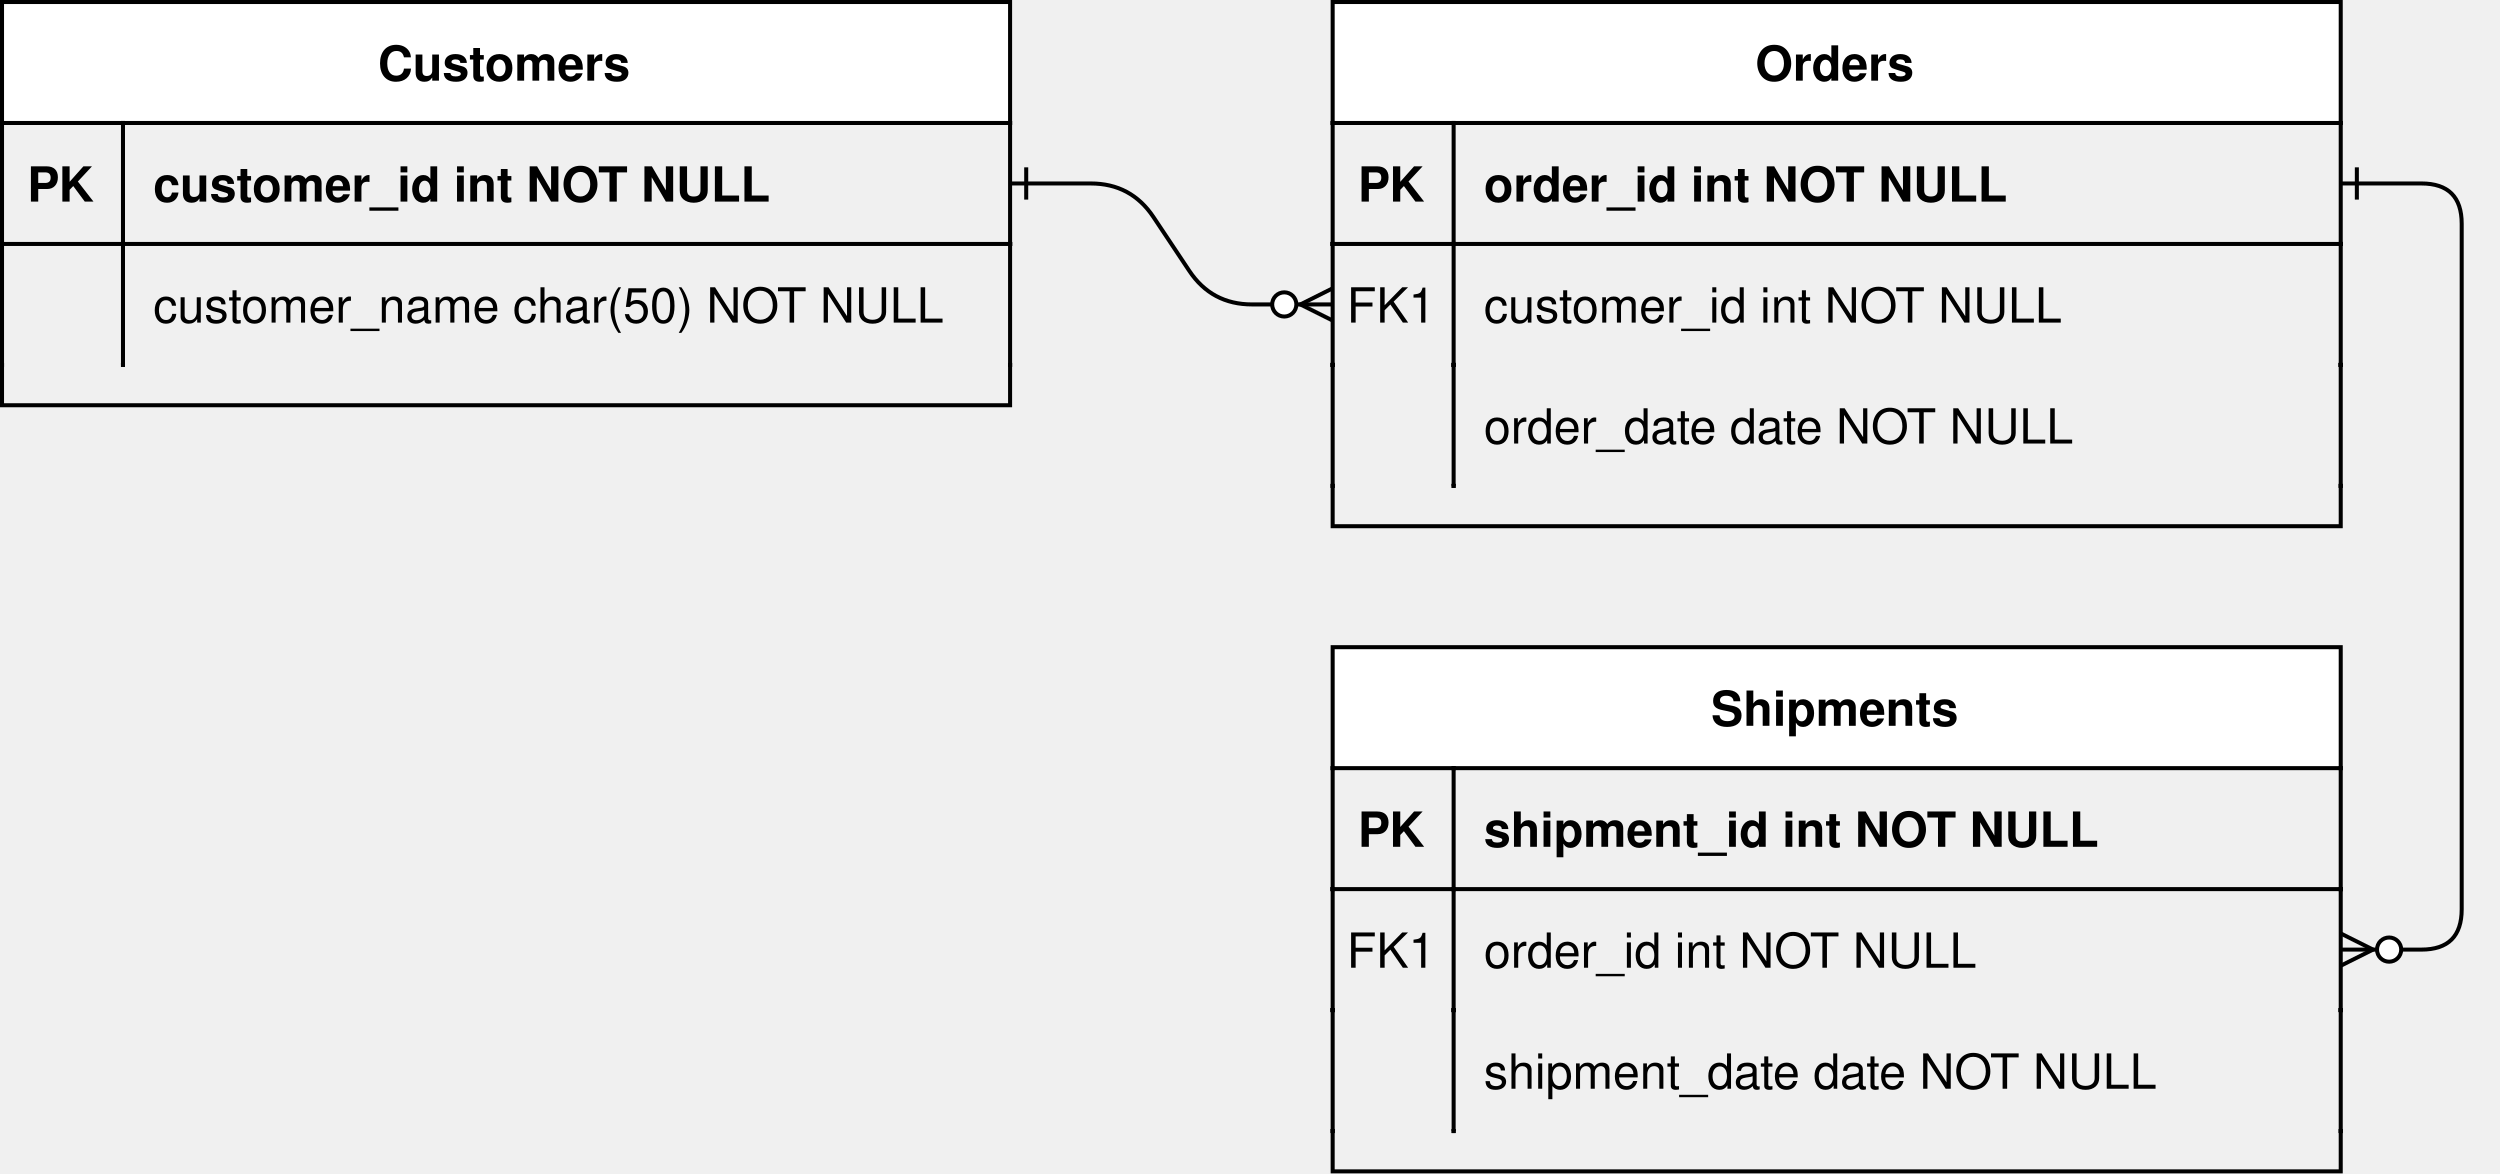
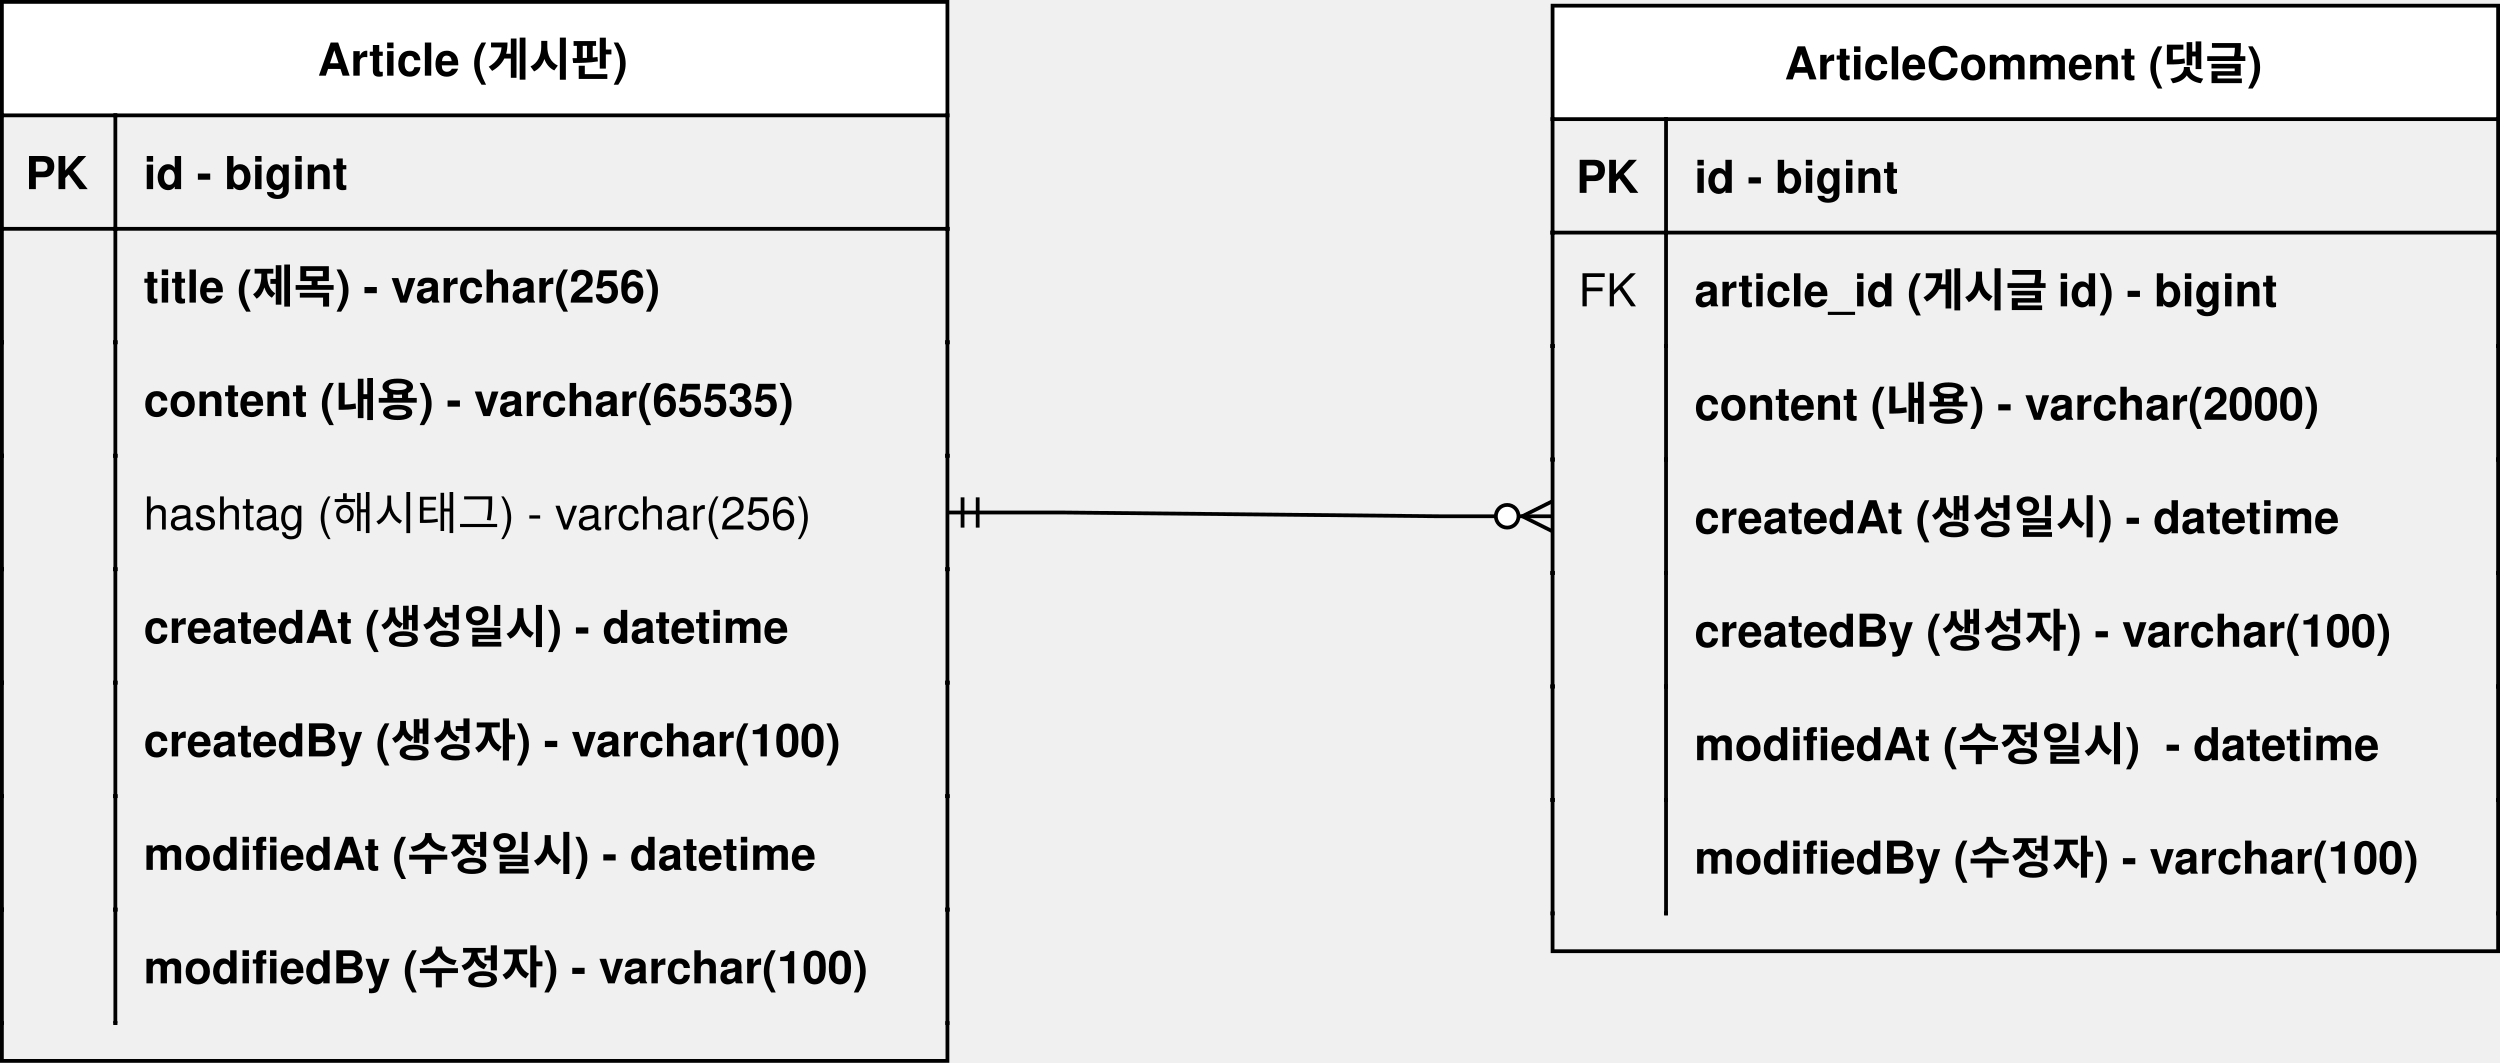
- <svg xmlns="http://www.w3.org/2000/svg" version="1.1" width="620px" height="291px" viewBox="-0.5 -0.5 620 291" content="&lt;mxfile host=&quot;app.diagrams.net&quot; modified=&quot;2023-01-12T11:04:11.569Z&quot; agent=&quot;5.0 (Macintosh; Intel Mac OS X 10_15_7) AppleWebKit/605.1.15 (KHTML, like Gecko) Version/16.1 Safari/605.1.15&quot; etag=&quot;ojTkrRodKoILmrg4SFMQ&quot; version=&quot;20.8.3&quot; type=&quot;github&quot;&gt;&lt;diagram id=&quot;R2lEEEUBdFMjLlhIrx00&quot; name=&quot;Page-1&quot;&gt;7Vttb5s6GP01SHcfVoEJSfuxYckmLbmr2m77eOWCA9YIRsZ526+fDTaEOGlhd2m8JlLUwMMTg59zfGyfJpbrz9cfKcziKQlRYgE7XFvuBwsABwCXv4nIpowMbgZlIKI4lEl14AH/RDJoy+gChyhvJDJCEoazZjAgaYoC1ohBSsmqmTYjSfOuGYyQFngIYKJHv+OQxWX02rPr+CeEo1jd2bHllTlUyTKQxzAkq0YIrdmYpEw+4h2ic5iilPErU0h/IGp5o5gx0dNbC4z5ayayryJCogTBDOdXAZnzcJDzlPEMznEiyrzV0FA2xG/njizXp4Sw8mi+9lEisFIwlM80PnC1qgMV7bb4gP9+uZn8sFn6aeV+Y9NpdDd4ei9bWcJkIesra8M2quAo5PWXp/xWmG3uUQIZJumovjJEaXgr0OVJo/ufiJJHMoUp7/wwZ5Cy+hpJZfoY88dzPzgqRZ7b/FzvmnzOnCxogJ7pD+hJSkIaIfZMYl8CHjbYJiv3EZE5YnTDE1Y1xyomxdv8UkFaFGXZZCmUTIqqBqt73BFcEEsOTLcn21HDUlFSNVF2XX5qG+adhno7DfV3GypLozXED7Y6XocKFnVhFHhjlHJbMsoZGEapnt1kgnP9u5TqNxsCtveqlNIZ9YWGiOYar7iiZ+KQwaeCQQUJ5BTmChbwSYlBnHL9LVkSkCSBWY6L9DIS4yScwA1ZMNWQOhvO8BqF9+UMJnI5/ya8sVxSTMwFitXiMkxwlPLjgFNO3HFIUc6fZQJzJjMOknKJKEPrZ1mksPF2QFbDfYtlwNvHMtc+TKgGgl3hcl8WAAUU7zrDMLnnCwWYRgVmTUhEXUNKskc1+kQgE0RDdLRE5VRdFJ8PdZ8kRCCbloJQpBWd84b8xbvr21ee5fEH8Pm5U5/zl0inzCdpzijEBRyIA7VCAqwhI5m8T4Jm6jGoLKY4fiKM8Zn/EKzP0vplrCW2bktoj4ZsT0P27nMXbAnv6ywpVDvGYYjSckiKdSKs8d4D5d76VzXfBWN3ILbEw22NxxYA7mvW39PqT4QQ/sc/5APr1i5V+98vj+Lv18nEqpa6JsGjdLHMHeYZDHAaTcpP9nfw846B39o6OJ7Aa+LZP2el3L8q+zNK2T+1Ug40ZMefnS7gvtJYbAlAvzUAp5LGa63gwSLnfS7VEeyRRuOweFEX/zhYpujgzUUHj6ODN6fWQeUa/ia0ZqngTevyn0oFHd3PK1eIIWSIx+XbWchge7RMkUFH3zk/xDibF6J18To0rwNct5S343kdjr4lPqOpq8Pm2mm/OzPF7XD07fZbsjsq6ho8nekb5FwK4sXz6AqiMbOcvjc+I8nssNzsLpkntz0cfRv+V/seFVcN1kh981yZwmdle3TAyhQpBP9vd3yRQoOdD6BvxQ0cfC3rXxHVXB1U5d23VjxD96MDYsaooW5/+NLDv9gf1tZXOzp/1cM+GmQX+6PlcPz77A/wtu0PYL79AXT746V/ap6T99EBQWOmuIv3cSy9PLn3AXTvw8DB2Lb+5hsfQDc+KnVM4Vys9IMY0n88+93ZLPpNskD4af3jlvKr4PUvktzRLw==&lt;/diagram&gt;&lt;/mxfile&gt;" resource="https://app.diagrams.net/?libs=general;er#Hkimhyeyun%2FSPRING-BOARD-PROJECT%2Ffeature%252F%25238-domain%2Fdocument%2Fproject-board-erd.svg">
+ <svg xmlns="http://www.w3.org/2000/svg" version="1.1" width="661px" height="281px" viewBox="-0.5 -0.5 661 281" content="&lt;mxfile host=&quot;app.diagrams.net&quot; modified=&quot;2023-01-13T10:26:33.270Z&quot; agent=&quot;5.0 (Macintosh; Intel Mac OS X 10_15_7) AppleWebKit/605.1.15 (KHTML, like Gecko) Version/16.1 Safari/605.1.15&quot; etag=&quot;ccjmUO4l54IorZ5V7W4e&quot; version=&quot;20.8.3&quot; type=&quot;github&quot;&gt;&lt;diagram id=&quot;R2lEEEUBdFMjLlhIrx00&quot; name=&quot;Page-1&quot;&gt;7V1Rc6I6FP41mek+tIMgFR8FdXfurbOddmfv3qc7qUTMLBInplb3198EEtEGrBWtFJixHXIIITnfl3PIIUeB5c1WXymcT0fERyEwDX8FrD4wzXbX4v+FYJ0IOm0jEQQU+4molQoe8R8kharaM/bRYqciIyRkeL4rHJMoQmO2I4OUkpfdahMS7t51DgOkCR7HMNSl/2CfTROpYxup/BvCwVTduWXIMzOoKkvBYgp98rIjQis2JBGTXbxHdAYjFDF+ZgTpb0SBPZgyJkbaA+aQfyai9k1ASBAiOMeLmzGZcfF4wasMJ3CGQ6HmrYZc2RC/nTUAlkcJYcnRbOWhUEClYEj6NMw5u9EDFe0ecIF3vVzf/TZY9O3F+slGo+C+83RtSjYsYfgsFdyjDI+5tk3jCgx6wDWB44GBBxwXdPlBXxS7xhepQ7ZWwHB1zsUhg09C5C4YpEzyxzK4gDOCQRzxwVv9VlwOQzhf4Lh6Ipni0L+Da/LMVEOq5E7wCvkPCX1EXc6kO96YKIrGBRCPsjPiNAxxEPHjMdeOuKNL0YL35Q4umKyh60+qdIkoQ6stkdTnV0RmiNE1r6LOKt6sVdlMyi8pM03FzOkWK01HCqGkWrBpO0WQH0gQ3wNoWwM0Fyk+doZh+MCnKYyCGLRdTIRifUrmPyANEJOCOcFCpYMlSiZKrH0chh4JiYA2IhFS1eLR2S7/8PF6xo0NbN4Bj5dbaZl/RHXKPBItGOUUEbdCHKkXJNByGZnL+4RoorpBpTbF8RNhjM+7PFz3M/9ttCW6lnEYuNbZsLU1bO//fg+6hA92EsY2b4p9H0XJrBR2GqaIZ4CZicBG66/heD0XD0WkfTAiWxBY70RANpaq5d2twZDTP4IMueQ58hcarJt+FkD6VkOa1zeNa/73hAMxQ8oHuzK5SV13MYdjHAV3yZW3r3hhn4UXq/yZap6UJwc19xFE6dTZ3BvnNPe3Fzf3TiFsP2jWH6r/zsH6r7xx72q4MszUE7cHekb8oO2CXg/0ul+k2V9COp5CemXat/nP3p/E+GesXYqSpsqWfzJyRsP58vHR9mg0NYb2X+73a7Mx/JnUONgX5Br+7gca/kxo9TV5CSf8QerPZ26lzX7msPWFuQiIJNGlK2HuHRO4beEAull2/9a2Lbsqlv+EtKmd4deDAI3hP43h34TzLmb59WV/CSf88VPYrqfl19foU7iYMhgklr8Pura0/GmM3YoPesDtANepyhrg5MypnfEvFhJojP8e429f2vjrYYESzvHjp7BTT+Ov3ptvP/dTxG/p95iK+Ahr348P2oDPHbEE6AM3feuq7L/PL2N4hkrIi49aBeSwqHaOoNXSaNV4ghN5AufSnqBVLLhXelfQqn7kP3vcemRP+gJ3vccXDJL9NjtLgJaxZwtO9d1AHoPq5wdqvd/nrH5gs+Xxcn6gWKyv/H6gXVM/oMf5ZsTHE7yzKHBA11Hvg+1mUXAEj+rnDZrtQGfzBu2Le4NPtB/oqFncqak30AN/yhtsLQt0b9AsCw6mUO0cgeqGntfhkdlse9MBJ5IVv2hygFOZrI43uLN/8WgrvDavha3DLP9GeHLTb9Y62ncwrnumQq5f/8isjuz+6cG+T5TVcRQiNQ3/ZSTbVTar45S8qJ/3boJ65zL3H5nVkd0/PaY3LKO5L4BATaN6GUl7MHnm/i8285np1PLBO25bLeaq4QuKbPVt4nlSEU0871yO4OJZHp8pve8o/dc0nJeR3veuRA/TqHcML483tTP+VrE8sMb4lznTwyq2xCu99bdy3qZV3fpb+vKu2e57ehrVzxkUSw1rnEGZMz+sYsu88juD25o6A32J1+z3PSmD6ucHimWJNX6gzHkfaotZZf1At55+oK1v3zhuvy/wTH66WRvsZVPtfELbbHzCmXzC5XNA2hX/NqiEvDX0CXoAsNn1e1oK1c8RHJAvhvwAKZ1ztWK2fkAhZJhEg/RMgkyyy7fFR+9O2SwEyb4/FPk98T3+vDh4+IMo+UFGMFoDuTc4PTeDkf89pg0VI0a+pAVaYfZLNcaP/xXyG1uW+qutav21KkRcM7+2C1tXiWJ6WVxS1yXDF2POpZT6EQPl73IfN96OaG9+a2CbBxshjfW83O3JHrLdk3gXyIbGnd1tyabd2W1iQZ7pGMmrUnJpDdmvvrV+sydKNZSoQmvobZbyYvp7Bkn19DcorMH/&lt;/diagram&gt;&lt;/mxfile&gt;" resource="https://app.diagrams.net/#Hkimhyeyun%2FSPRING-BOARD-PROJECT%2Ffeature%252F%25238-domain%2Fdocument%2Fproject-board-erd.svg">
  <defs>
-     <clipPath id="mx-clip-330-30-30-30-0">
-       <rect x="330" y="30" width="30" height="30" />
-     </clipPath>
-     <clipPath id="mx-clip-366-30-214-30-0">
-       <rect x="366" y="30" width="214" height="30" />
-     </clipPath>
-     <clipPath id="mx-clip-330-60-30-30-0">
-       <rect x="330" y="60" width="30" height="30" />
-     </clipPath>
-     <clipPath id="mx-clip-366-60-214-30-0">
-       <rect x="366" y="60" width="214" height="30" />
-     </clipPath>
-     <clipPath id="mx-clip-366-90-214-30-0">
-       <rect x="366" y="90" width="214" height="30" />
-     </clipPath>
-     <clipPath id="mx-clip-330-190-30-30-0">
-       <rect x="330" y="190" width="30" height="30" />
-     </clipPath>
-     <clipPath id="mx-clip-366-190-214-30-0">
-       <rect x="366" y="190" width="214" height="30" />
-     </clipPath>
-     <clipPath id="mx-clip-330-220-30-30-0">
-       <rect x="330" y="220" width="30" height="30" />
-     </clipPath>
-     <clipPath id="mx-clip-366-220-214-30-0">
-       <rect x="366" y="220" width="214" height="30" />
-     </clipPath>
-     <clipPath id="mx-clip-366-250-214-30-0">
-       <rect x="366" y="250" width="214" height="30" />
-     </clipPath>
    <clipPath id="mx-clip-0-30-30-30-0">
      <rect x="0" y="30" width="30" height="30" />
    </clipPath>
    <clipPath id="mx-clip-36-30-214-30-0">
      <rect x="36" y="30" width="214" height="30" />
    </clipPath>
    <clipPath id="mx-clip-36-60-214-30-0">
      <rect x="36" y="60" width="214" height="30" />
    </clipPath>
+     <clipPath id="mx-clip-36-90-214-30-0">
+       <rect x="36" y="90" width="214" height="30" />
+     </clipPath>
+     <clipPath id="mx-clip-36-120-214-30-0">
+       <rect x="36" y="120" width="214" height="30" />
+     </clipPath>
+     <clipPath id="mx-clip-36-150-214-30-0">
+       <rect x="36" y="150" width="214" height="30" />
+     </clipPath>
+     <clipPath id="mx-clip-36-180-214-30-0">
+       <rect x="36" y="180" width="214" height="30" />
+     </clipPath>
+     <clipPath id="mx-clip-36-210-214-30-0">
+       <rect x="36" y="210" width="214" height="30" />
+     </clipPath>
+     <clipPath id="mx-clip-36-240-214-30-0">
+       <rect x="36" y="240" width="214" height="30" />
+     </clipPath>
+     <clipPath id="mx-clip-410-31-30-30-0">
+       <rect x="410" y="31" width="30" height="30" />
+     </clipPath>
+     <clipPath id="mx-clip-446-31-214-30-0">
+       <rect x="446" y="31" width="214" height="30" />
+     </clipPath>
+     <clipPath id="mx-clip-410-61-30-30-0">
+       <rect x="410" y="61" width="30" height="30" />
+     </clipPath>
+     <clipPath id="mx-clip-446-61-214-30-0">
+       <rect x="446" y="61" width="214" height="30" />
+     </clipPath>
+     <clipPath id="mx-clip-446-91-214-30-0">
+       <rect x="446" y="91" width="214" height="30" />
+     </clipPath>
+     <clipPath id="mx-clip-446-121-214-30-0">
+       <rect x="446" y="121" width="214" height="30" />
+     </clipPath>
+     <clipPath id="mx-clip-446-151-214-30-0">
+       <rect x="446" y="151" width="214" height="30" />
+     </clipPath>
+     <clipPath id="mx-clip-446-181-214-30-0">
+       <rect x="446" y="181" width="214" height="30" />
+     </clipPath>
+     <clipPath id="mx-clip-446-211-214-30-0">
+       <rect x="446" y="211" width="214" height="30" />
+     </clipPath>
  </defs>
  <g>
-     <path d="M 250 45 L 270 45 Q 280 45 285.55 53.32 L 294.45 66.68 Q 300 75 310 75 L 330 75" fill="none" stroke="rgb(0, 0, 0)" stroke-miterlimit="10" pointer-events="stroke" />
-     <path d="M 254 41 L 254 49" fill="none" stroke="rgb(0, 0, 0)" stroke-miterlimit="10" pointer-events="all" />
-     <ellipse cx="318" cy="75" rx="3" ry="3" fill="#ffffff" stroke="rgb(0, 0, 0)" pointer-events="all" />
-     <path d="M 330 71 L 322 75 L 330 79" fill="none" stroke="rgb(0, 0, 0)" stroke-miterlimit="10" pointer-events="all" />
-     <path d="M 580 45 L 600 45 Q 610 45 610 55 L 610 225 Q 610 235 600 235 L 580 235" fill="none" stroke="rgb(0, 0, 0)" stroke-miterlimit="10" pointer-events="stroke" />
-     <path d="M 584 41 L 584 49" fill="none" stroke="rgb(0, 0, 0)" stroke-miterlimit="10" pointer-events="all" />
-     <ellipse cx="592" cy="235" rx="3" ry="3" fill="#ffffff" stroke="rgb(0, 0, 0)" pointer-events="all" />
-     <path d="M 580 239 L 588 235 L 580 231" fill="none" stroke="rgb(0, 0, 0)" stroke-miterlimit="10" pointer-events="all" />
-     <path d="M 330 30 L 330 0 L 580 0 L 580 30" fill="rgb(255, 255, 255)" stroke="rgb(0, 0, 0)" stroke-miterlimit="10" pointer-events="all" />
-     <path d="M 330 30 L 330 130 L 580 130 L 580 30" fill="none" stroke="rgb(0, 0, 0)" stroke-miterlimit="10" pointer-events="none" />
-     <path d="M 330 30 L 580 30" fill="none" stroke="rgb(0, 0, 0)" stroke-miterlimit="10" pointer-events="none" />
-     <path d="M 360 30 L 360 60 L 360 90 L 360 120" fill="none" stroke="rgb(0, 0, 0)" stroke-miterlimit="10" pointer-events="none" />
+     <path d="M 0 30 L 0 0 L 250 0 L 250 30" fill="rgb(255, 255, 255)" stroke="rgb(0, 0, 0)" stroke-miterlimit="10" pointer-events="all" />
+     <path d="M 0 30 L 0 280 L 250 280 L 250 30" fill="none" stroke="rgb(0, 0, 0)" stroke-miterlimit="10" pointer-events="none" />
+     <path d="M 0 30 L 250 30" fill="none" stroke="rgb(0, 0, 0)" stroke-miterlimit="10" pointer-events="none" />
+     <path d="M 30 30 L 30 60 L 30 90 L 30 120 L 30 150 L 30 180 L 30 210 L 30 240 L 30 270" fill="none" stroke="rgb(0, 0, 0)" stroke-miterlimit="10" pointer-events="none" />
    <g fill="rgb(0, 0, 0)" font-family="Helvetica" font-weight="bold" pointer-events="none" text-anchor="middle" font-size="12px">
-       <text x="454.5" y="19.5">Orders</text>
-     </g>
-     <path d="M 330 30 M 580 30 M 580 60 L 330 60" fill="none" stroke="rgb(0, 0, 0)" stroke-linecap="square" stroke-miterlimit="10" pointer-events="none" />
-     <path d="M 330 30 M 360 30 M 360 60 M 330 60" fill="none" stroke="rgb(0, 0, 0)" stroke-linecap="square" stroke-miterlimit="10" pointer-events="none" />
-     <g fill="rgb(0, 0, 0)" font-family="Helvetica" font-weight="bold" pointer-events="none" clip-path="url(#mx-clip-330-30-30-30-0)" text-anchor="middle" font-size="12px">
-       <text x="344.5" y="49.5">PK</text>
-     </g>
-     <path d="M 360 30 M 580 30 M 580 60 M 360 60" fill="none" stroke="rgb(0, 0, 0)" stroke-linecap="square" stroke-miterlimit="10" pointer-events="none" />
-     <g fill="rgb(0, 0, 0)" font-family="Helvetica" font-weight="bold" text-decoration="underline" pointer-events="none" clip-path="url(#mx-clip-366-30-214-30-0)" font-size="12px">
-       <text x="367.5" y="49.5">order_id int NOT NULL </text>
-     </g>
-     <path d="M 330 60 M 580 60 M 580 90 M 330 90" fill="none" stroke="rgb(0, 0, 0)" stroke-linecap="square" stroke-miterlimit="10" pointer-events="none" />
-     <path d="M 330 60 M 360 60 M 360 90 M 330 90" fill="none" stroke="rgb(0, 0, 0)" stroke-linecap="square" stroke-miterlimit="10" pointer-events="none" />
-     <g fill="rgb(0, 0, 0)" font-family="Helvetica" pointer-events="none" clip-path="url(#mx-clip-330-60-30-30-0)" text-anchor="middle" font-size="12px">
-       <text x="344.5" y="79.5">FK1</text>
-     </g>
-     <path d="M 360 60 M 580 60 M 580 90 M 360 90" fill="none" stroke="rgb(0, 0, 0)" stroke-linecap="square" stroke-miterlimit="10" pointer-events="none" />
-     <g fill="rgb(0, 0, 0)" font-family="Helvetica" pointer-events="none" clip-path="url(#mx-clip-366-60-214-30-0)" font-size="12px">
-       <text x="367.5" y="79.5">customer_id int NOT NULL</text>
-     </g>
-     <path d="M 330 90 M 580 90 M 580 120 M 330 120" fill="none" stroke="rgb(0, 0, 0)" stroke-linecap="square" stroke-miterlimit="10" pointer-events="none" />
-     <path d="M 330 90 M 360 90 M 360 120 M 330 120" fill="none" stroke="rgb(0, 0, 0)" stroke-linecap="square" stroke-miterlimit="10" pointer-events="none" />
-     <path d="M 360 90 M 580 90 M 580 120 M 360 120" fill="none" stroke="rgb(0, 0, 0)" stroke-linecap="square" stroke-miterlimit="10" pointer-events="none" />
-     <g fill="rgb(0, 0, 0)" font-family="Helvetica" pointer-events="none" clip-path="url(#mx-clip-366-90-214-30-0)" font-size="12px">
-       <text x="367.5" y="109.5">order_date date NOT NULL</text>
-     </g>
-     <path d="M 330 190 L 330 160 L 580 160 L 580 190" fill="rgb(255, 255, 255)" stroke="rgb(0, 0, 0)" stroke-miterlimit="10" pointer-events="none" />
-     <path d="M 330 190 L 330 290 L 580 290 L 580 190" fill="none" stroke="rgb(0, 0, 0)" stroke-miterlimit="10" pointer-events="none" />
-     <path d="M 330 190 L 580 190" fill="none" stroke="rgb(0, 0, 0)" stroke-miterlimit="10" pointer-events="none" />
-     <path d="M 360 190 L 360 220 L 360 250 L 360 280" fill="none" stroke="rgb(0, 0, 0)" stroke-miterlimit="10" pointer-events="none" />
-     <g fill="rgb(0, 0, 0)" font-family="Helvetica" font-weight="bold" pointer-events="none" text-anchor="middle" font-size="12px">
-       <text x="454.5" y="179.5">Shipments</text>
-     </g>
-     <path d="M 330 190 M 580 190 M 580 220 L 330 220" fill="none" stroke="rgb(0, 0, 0)" stroke-linecap="square" stroke-miterlimit="10" pointer-events="none" />
-     <path d="M 330 190 M 360 190 M 360 220 M 330 220" fill="none" stroke="rgb(0, 0, 0)" stroke-linecap="square" stroke-miterlimit="10" pointer-events="none" />
-     <g fill="rgb(0, 0, 0)" font-family="Helvetica" font-weight="bold" pointer-events="none" clip-path="url(#mx-clip-330-190-30-30-0)" text-anchor="middle" font-size="12px">
-       <text x="344.5" y="209.5">PK</text>
-     </g>
-     <path d="M 360 190 M 580 190 M 580 220 M 360 220" fill="none" stroke="rgb(0, 0, 0)" stroke-linecap="square" stroke-miterlimit="10" pointer-events="none" />
-     <g fill="rgb(0, 0, 0)" font-family="Helvetica" font-weight="bold" text-decoration="underline" pointer-events="none" clip-path="url(#mx-clip-366-190-214-30-0)" font-size="12px">
-       <text x="367.5" y="209.5">shipment_id int NOT NULL </text>
-     </g>
-     <path d="M 330 220 M 580 220 M 580 250 M 330 250" fill="none" stroke="rgb(0, 0, 0)" stroke-linecap="square" stroke-miterlimit="10" pointer-events="none" />
-     <path d="M 330 220 M 360 220 M 360 250 M 330 250" fill="none" stroke="rgb(0, 0, 0)" stroke-linecap="square" stroke-miterlimit="10" pointer-events="none" />
-     <g fill="rgb(0, 0, 0)" font-family="Helvetica" pointer-events="none" clip-path="url(#mx-clip-330-220-30-30-0)" text-anchor="middle" font-size="12px">
-       <text x="344.5" y="239.5">FK1</text>
-     </g>
-     <path d="M 360 220 M 580 220 M 580 250 M 360 250" fill="none" stroke="rgb(0, 0, 0)" stroke-linecap="square" stroke-miterlimit="10" pointer-events="none" />
-     <g fill="rgb(0, 0, 0)" font-family="Helvetica" pointer-events="none" clip-path="url(#mx-clip-366-220-214-30-0)" font-size="12px">
-       <text x="367.5" y="239.5">order_id int NOT NULL</text>
-     </g>
-     <path d="M 330 250 M 580 250 M 580 280 M 330 280" fill="none" stroke="rgb(0, 0, 0)" stroke-linecap="square" stroke-miterlimit="10" pointer-events="none" />
-     <path d="M 330 250 M 360 250 M 360 280 M 330 280" fill="none" stroke="rgb(0, 0, 0)" stroke-linecap="square" stroke-miterlimit="10" pointer-events="none" />
-     <path d="M 360 250 M 580 250 M 580 280 M 360 280" fill="none" stroke="rgb(0, 0, 0)" stroke-linecap="square" stroke-miterlimit="10" pointer-events="none" />
-     <g fill="rgb(0, 0, 0)" font-family="Helvetica" pointer-events="none" clip-path="url(#mx-clip-366-250-214-30-0)" font-size="12px">
-       <text x="367.5" y="269.5">shipment_date date NOT NULL</text>
-     </g>
-     <path d="M 0 30 L 0 0 L 250 0 L 250 30" fill="rgb(255, 255, 255)" stroke="rgb(0, 0, 0)" stroke-miterlimit="10" pointer-events="none" />
-     <path d="M 0 30 L 0 100 L 250 100 L 250 30" fill="none" stroke="rgb(0, 0, 0)" stroke-miterlimit="10" pointer-events="none" />
-     <path d="M 0 30 L 250 30" fill="none" stroke="rgb(0, 0, 0)" stroke-miterlimit="10" pointer-events="none" />
-     <path d="M 30 30 L 30 60 L 30 90" fill="none" stroke="rgb(0, 0, 0)" stroke-miterlimit="10" pointer-events="none" />
-     <g fill="rgb(0, 0, 0)" font-family="Helvetica" font-weight="bold" pointer-events="none" text-anchor="middle" font-size="12px">
-       <text x="124.5" y="19.5">Customers</text>
+       <text x="124.5" y="19.5">Article (게시판)</text>
    </g>
    <path d="M 0 30 M 250 30 M 250 60 L 0 60" fill="none" stroke="rgb(0, 0, 0)" stroke-linecap="square" stroke-miterlimit="10" pointer-events="none" />
    <path d="M 0 30 M 30 30 M 30 60 M 0 60" fill="none" stroke="rgb(0, 0, 0)" stroke-linecap="square" stroke-miterlimit="10" pointer-events="none" />
    <g fill="rgb(0, 0, 0)" font-family="Helvetica" font-weight="bold" pointer-events="none" clip-path="url(#mx-clip-0-30-30-30-0)" text-anchor="middle" font-size="12px">
      <text x="14.5" y="49.5">PK</text>
    </g>
    <path d="M 30 30 M 250 30 M 250 60 M 30 60" fill="none" stroke="rgb(0, 0, 0)" stroke-linecap="square" stroke-miterlimit="10" pointer-events="none" />
    <g fill="rgb(0, 0, 0)" font-family="Helvetica" font-weight="bold" text-decoration="underline" pointer-events="none" clip-path="url(#mx-clip-36-30-214-30-0)" font-size="12px">
-       <text x="37.5" y="49.5">customer_id int NOT NULL </text>
+       <text x="37.5" y="49.5">id - bigint</text>
    </g>
    <path d="M 0 60 M 250 60 M 250 90 M 0 90" fill="none" stroke="rgb(0, 0, 0)" stroke-linecap="square" stroke-miterlimit="10" pointer-events="none" />
    <path d="M 0 60 M 30 60 M 30 90 M 0 90" fill="none" stroke="rgb(0, 0, 0)" stroke-linecap="square" stroke-miterlimit="10" pointer-events="none" />
    <path d="M 30 60 M 250 60 M 250 90 M 30 90" fill="none" stroke="rgb(0, 0, 0)" stroke-linecap="square" stroke-miterlimit="10" pointer-events="none" />
-     <g fill="rgb(0, 0, 0)" font-family="Helvetica" pointer-events="none" clip-path="url(#mx-clip-36-60-214-30-0)" font-size="12px">
-       <text x="37.5" y="79.5">customer_name char(50) NOT NULL</text>
+     <g fill="rgb(0, 0, 0)" font-family="Helvetica" font-weight="bold" pointer-events="none" clip-path="url(#mx-clip-36-60-214-30-0)" font-size="12px">
+       <text x="37.5" y="79.5">title (제목) - varchar(256)</text>
    </g>
+     <path d="M 0 90 M 250 90 M 250 120 M 0 120" fill="none" stroke="rgb(0, 0, 0)" stroke-linecap="square" stroke-miterlimit="10" pointer-events="none" />
+     <path d="M 0 90 M 30 90 M 30 120 M 0 120" fill="none" stroke="rgb(0, 0, 0)" stroke-linecap="square" stroke-miterlimit="10" pointer-events="none" />
+     <path d="M 30 90 M 250 90 M 250 120 M 30 120" fill="none" stroke="rgb(0, 0, 0)" stroke-linecap="square" stroke-miterlimit="10" pointer-events="none" />
+     <g fill="rgb(0, 0, 0)" font-family="Helvetica" font-weight="bold" pointer-events="none" clip-path="url(#mx-clip-36-90-214-30-0)" font-size="12px">
+       <text x="37.5" y="109.5">content (내용) - varchar(65535)</text>
+     </g>
+     <path d="M 0 120 M 250 120 M 250 150 M 0 150" fill="none" stroke="rgb(0, 0, 0)" stroke-linecap="square" stroke-miterlimit="10" pointer-events="none" />
+     <path d="M 0 120 M 30 120 M 30 150 M 0 150" fill="none" stroke="rgb(0, 0, 0)" stroke-linecap="square" stroke-miterlimit="10" pointer-events="none" />
+     <path d="M 30 120 M 250 120 M 250 150 M 30 150" fill="none" stroke="rgb(0, 0, 0)" stroke-linecap="square" stroke-miterlimit="10" pointer-events="none" />
+     <g fill="rgb(0, 0, 0)" font-family="Helvetica" pointer-events="none" clip-path="url(#mx-clip-36-120-214-30-0)" font-size="12px">
+       <text x="37.5" y="139.5">hashtag (해시태그) - varchar(256)</text>
+     </g>
+     <path d="M 0 150 M 250 150 M 250 180 M 0 180" fill="none" stroke="rgb(0, 0, 0)" stroke-linecap="square" stroke-miterlimit="10" pointer-events="none" />
+     <path d="M 0 150 M 30 150 M 30 180 M 0 180" fill="none" stroke="rgb(0, 0, 0)" stroke-linecap="square" stroke-miterlimit="10" pointer-events="none" />
+     <path d="M 30 150 M 250 150 M 250 180 M 30 180" fill="none" stroke="rgb(0, 0, 0)" stroke-linecap="square" stroke-miterlimit="10" pointer-events="none" />
+     <g fill="rgb(0, 0, 0)" font-family="Helvetica" font-weight="bold" pointer-events="none" clip-path="url(#mx-clip-36-150-214-30-0)" font-size="12px">
+       <text x="37.5" y="169.5">createdAt (생성일시) - datetime</text>
+     </g>
+     <path d="M 0 180 M 250 180 M 250 210 M 0 210" fill="none" stroke="rgb(0, 0, 0)" stroke-linecap="square" stroke-miterlimit="10" pointer-events="none" />
+     <path d="M 0 180 M 30 180 M 30 210 M 0 210" fill="none" stroke="rgb(0, 0, 0)" stroke-linecap="square" stroke-miterlimit="10" pointer-events="none" />
+     <path d="M 30 180 M 250 180 M 250 210 M 30 210" fill="none" stroke="rgb(0, 0, 0)" stroke-linecap="square" stroke-miterlimit="10" pointer-events="none" />
+     <g fill="rgb(0, 0, 0)" font-family="Helvetica" font-weight="bold" pointer-events="none" clip-path="url(#mx-clip-36-180-214-30-0)" font-size="12px">
+       <text x="37.5" y="199.5">createdBy (생성자) - varchar(100)</text>
+     </g>
+     <path d="M 0 210 M 250 210 M 250 240 M 0 240" fill="none" stroke="rgb(0, 0, 0)" stroke-linecap="square" stroke-miterlimit="10" pointer-events="none" />
+     <path d="M 0 210 M 30 210 M 30 240 M 0 240" fill="none" stroke="rgb(0, 0, 0)" stroke-linecap="square" stroke-miterlimit="10" pointer-events="none" />
+     <path d="M 30 210 M 250 210 M 250 240 M 30 240" fill="none" stroke="rgb(0, 0, 0)" stroke-linecap="square" stroke-miterlimit="10" pointer-events="none" />
+     <g fill="rgb(0, 0, 0)" font-family="Helvetica" font-weight="bold" pointer-events="none" clip-path="url(#mx-clip-36-210-214-30-0)" font-size="12px">
+       <text x="37.5" y="229.5">modifiedAt (수정일시) - datetime</text>
+     </g>
+     <path d="M 0 240 M 250 240 M 250 270 M 0 270" fill="none" stroke="rgb(0, 0, 0)" stroke-linecap="square" stroke-miterlimit="10" pointer-events="none" />
+     <path d="M 0 240 M 30 240 M 30 270 M 0 270" fill="none" stroke="rgb(0, 0, 0)" stroke-linecap="square" stroke-miterlimit="10" pointer-events="none" />
+     <path d="M 30 240 M 250 240 M 250 270 M 30 270" fill="none" stroke="rgb(0, 0, 0)" stroke-linecap="square" stroke-miterlimit="10" pointer-events="none" />
+     <g fill="rgb(0, 0, 0)" font-family="Helvetica" font-weight="bold" pointer-events="none" clip-path="url(#mx-clip-36-240-214-30-0)" font-size="12px">
+       <text x="37.5" y="259.5">modifiedBy (수정자) - varchar(100)</text>
+     </g>
+     <path d="M 410 31 L 410 1 L 660 1 L 660 31" fill="rgb(255, 255, 255)" stroke="rgb(0, 0, 0)" stroke-miterlimit="10" pointer-events="none" />
+     <path d="M 410 31 L 410 251 L 660 251 L 660 31" fill="none" stroke="rgb(0, 0, 0)" stroke-miterlimit="10" pointer-events="none" />
+     <path d="M 410 31 L 660 31" fill="none" stroke="rgb(0, 0, 0)" stroke-miterlimit="10" pointer-events="none" />
+     <path d="M 440 31 L 440 61 L 440 91 L 440 121 L 440 151 L 440 181 L 440 211 L 440 241" fill="none" stroke="rgb(0, 0, 0)" stroke-miterlimit="10" pointer-events="none" />
+     <g fill="rgb(0, 0, 0)" font-family="Helvetica" font-weight="bold" pointer-events="none" text-anchor="middle" font-size="12px">
+       <text x="534.5" y="20.5">ArticleComment (댓글)</text>
+     </g>
+     <path d="M 410 31 M 660 31 M 660 61 L 410 61" fill="none" stroke="rgb(0, 0, 0)" stroke-linecap="square" stroke-miterlimit="10" pointer-events="none" />
+     <path d="M 410 31 M 440 31 M 440 61 M 410 61" fill="none" stroke="rgb(0, 0, 0)" stroke-linecap="square" stroke-miterlimit="10" pointer-events="none" />
+     <g fill="rgb(0, 0, 0)" font-family="Helvetica" font-weight="bold" pointer-events="none" clip-path="url(#mx-clip-410-31-30-30-0)" text-anchor="middle" font-size="12px">
+       <text x="424.5" y="50.5">PK</text>
+     </g>
+     <path d="M 440 31 M 660 31 M 660 61 M 440 61" fill="none" stroke="rgb(0, 0, 0)" stroke-linecap="square" stroke-miterlimit="10" pointer-events="none" />
+     <g fill="rgb(0, 0, 0)" font-family="Helvetica" font-weight="bold" text-decoration="underline" pointer-events="none" clip-path="url(#mx-clip-446-31-214-30-0)" font-size="12px">
+       <text x="447.5" y="50.5">id - bigint</text>
+     </g>
+     <path d="M 410 61 M 660 61 M 660 91 M 410 91" fill="none" stroke="rgb(0, 0, 0)" stroke-linecap="square" stroke-miterlimit="10" pointer-events="none" />
+     <path d="M 410 61 M 440 61 M 440 91 M 410 91" fill="none" stroke="rgb(0, 0, 0)" stroke-linecap="square" stroke-miterlimit="10" pointer-events="none" />
+     <g fill="rgb(0, 0, 0)" font-family="Helvetica" pointer-events="none" clip-path="url(#mx-clip-410-61-30-30-0)" text-anchor="middle" font-size="12px">
+       <text x="424.5" y="80.5">FK</text>
+     </g>
+     <path d="M 440 61 M 660 61 M 660 91 M 440 91" fill="none" stroke="rgb(0, 0, 0)" stroke-linecap="square" stroke-miterlimit="10" pointer-events="none" />
+     <g fill="rgb(0, 0, 0)" font-family="Helvetica" font-weight="bold" pointer-events="none" clip-path="url(#mx-clip-446-61-214-30-0)" font-size="12px">
+       <text x="447.5" y="80.5">article_id (게시글 id) - bigint</text>
+     </g>
+     <path d="M 410 91 M 660 91 M 660 121 M 410 121" fill="none" stroke="rgb(0, 0, 0)" stroke-linecap="square" stroke-miterlimit="10" pointer-events="none" />
+     <path d="M 410 91 M 440 91 M 440 121 M 410 121" fill="none" stroke="rgb(0, 0, 0)" stroke-linecap="square" stroke-miterlimit="10" pointer-events="none" />
+     <path d="M 440 91 M 660 91 M 660 121 M 440 121" fill="none" stroke="rgb(0, 0, 0)" stroke-linecap="square" stroke-miterlimit="10" pointer-events="none" />
+     <g fill="rgb(0, 0, 0)" font-family="Helvetica" font-weight="bold" pointer-events="none" clip-path="url(#mx-clip-446-91-214-30-0)" font-size="12px">
+       <text x="447.5" y="110.5">content (내용) - varchar(2000)</text>
+     </g>
+     <path d="M 410 121 M 660 121 M 660 151 M 410 151" fill="none" stroke="rgb(0, 0, 0)" stroke-linecap="square" stroke-miterlimit="10" pointer-events="none" />
+     <path d="M 410 121 M 440 121 M 440 151 M 410 151" fill="none" stroke="rgb(0, 0, 0)" stroke-linecap="square" stroke-miterlimit="10" pointer-events="none" />
+     <path d="M 440 121 M 660 121 M 660 151 M 440 151" fill="none" stroke="rgb(0, 0, 0)" stroke-linecap="square" stroke-miterlimit="10" pointer-events="none" />
+     <g fill="rgb(0, 0, 0)" font-family="Helvetica" font-weight="bold" pointer-events="none" clip-path="url(#mx-clip-446-121-214-30-0)" font-size="12px">
+       <text x="447.5" y="140.5">createdAt (생성일시) - datetime</text>
+     </g>
+     <path d="M 410 151 M 660 151 M 660 181 M 410 181" fill="none" stroke="rgb(0, 0, 0)" stroke-linecap="square" stroke-miterlimit="10" pointer-events="none" />
+     <path d="M 410 151 M 440 151 M 440 181 M 410 181" fill="none" stroke="rgb(0, 0, 0)" stroke-linecap="square" stroke-miterlimit="10" pointer-events="none" />
+     <path d="M 440 151 M 660 151 M 660 181 M 440 181" fill="none" stroke="rgb(0, 0, 0)" stroke-linecap="square" stroke-miterlimit="10" pointer-events="none" />
+     <g fill="rgb(0, 0, 0)" font-family="Helvetica" font-weight="bold" pointer-events="none" clip-path="url(#mx-clip-446-151-214-30-0)" font-size="12px">
+       <text x="447.5" y="170.5">createdBy (생성자) - varchar(100)</text>
+     </g>
+     <path d="M 410 181 M 660 181 M 660 211 M 410 211" fill="none" stroke="rgb(0, 0, 0)" stroke-linecap="square" stroke-miterlimit="10" pointer-events="none" />
+     <path d="M 410 181 M 440 181 M 440 211 M 410 211" fill="none" stroke="rgb(0, 0, 0)" stroke-linecap="square" stroke-miterlimit="10" pointer-events="none" />
+     <path d="M 440 181 M 660 181 M 660 211 M 440 211" fill="none" stroke="rgb(0, 0, 0)" stroke-linecap="square" stroke-miterlimit="10" pointer-events="none" />
+     <g fill="rgb(0, 0, 0)" font-family="Helvetica" font-weight="bold" pointer-events="none" clip-path="url(#mx-clip-446-181-214-30-0)" font-size="12px">
+       <text x="447.5" y="200.5">modifiedAt (수정일시)  - datetime</text>
+     </g>
+     <path d="M 410 211 M 660 211 M 660 241 M 410 241" fill="none" stroke="rgb(0, 0, 0)" stroke-linecap="square" stroke-miterlimit="10" pointer-events="none" />
+     <path d="M 410 211 M 440 211 M 440 241 M 410 241" fill="none" stroke="rgb(0, 0, 0)" stroke-linecap="square" stroke-miterlimit="10" pointer-events="none" />
+     <path d="M 440 211 M 660 211 M 660 241 M 440 241" fill="none" stroke="rgb(0, 0, 0)" stroke-linecap="square" stroke-miterlimit="10" pointer-events="none" />
+     <g fill="rgb(0, 0, 0)" font-family="Helvetica" font-weight="bold" pointer-events="none" clip-path="url(#mx-clip-446-211-214-30-0)" font-size="12px">
+       <text x="447.5" y="230.5">modifiedBy (수정자) - varchar(100)</text>
+     </g>
+     <path d="M 250 135 L 280 135 L 380 136 L 410 136" fill="none" stroke="rgb(0, 0, 0)" stroke-miterlimit="10" pointer-events="none" />
+     <path d="M 254 131 L 254 139 M 258 131 L 258 139" fill="none" stroke="rgb(0, 0, 0)" stroke-miterlimit="10" pointer-events="none" />
+     <ellipse cx="398" cy="136" rx="3" ry="3" fill="#ffffff" stroke="rgb(0, 0, 0)" pointer-events="none" />
+     <path d="M 410 132 L 402 136 L 410 140" fill="none" stroke="rgb(0, 0, 0)" stroke-miterlimit="10" pointer-events="none" />
  </g>
</svg>
